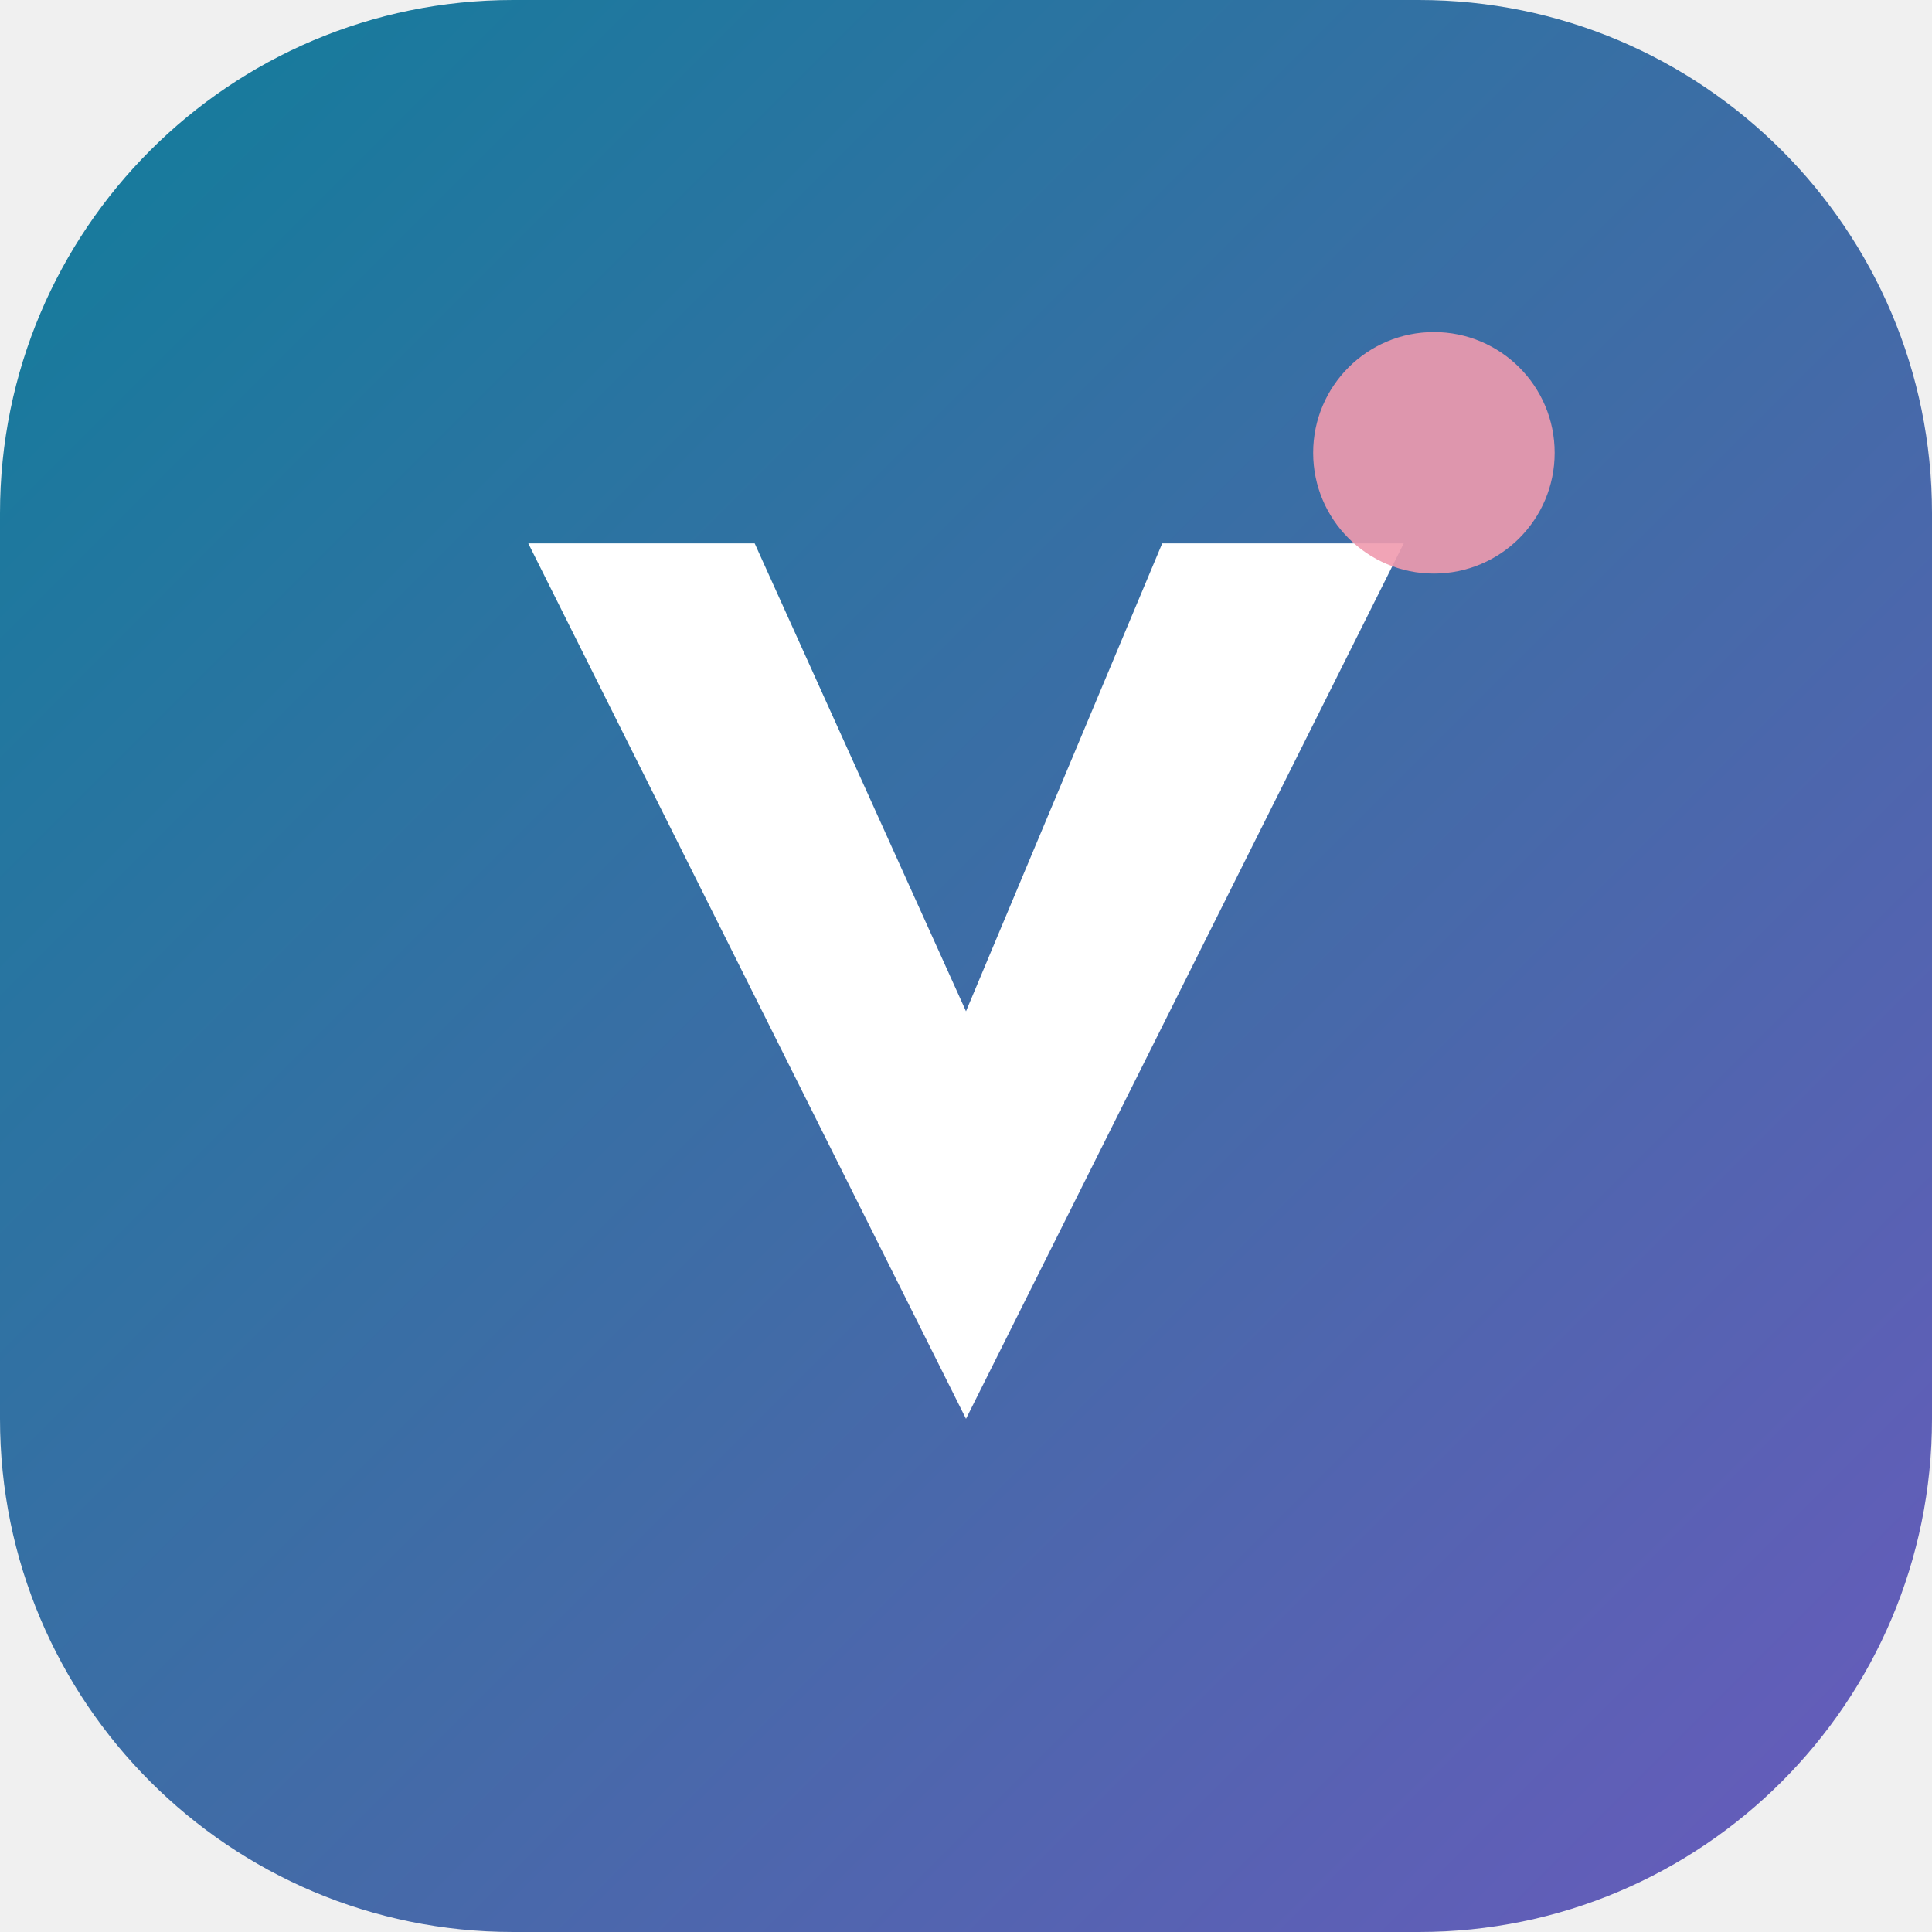
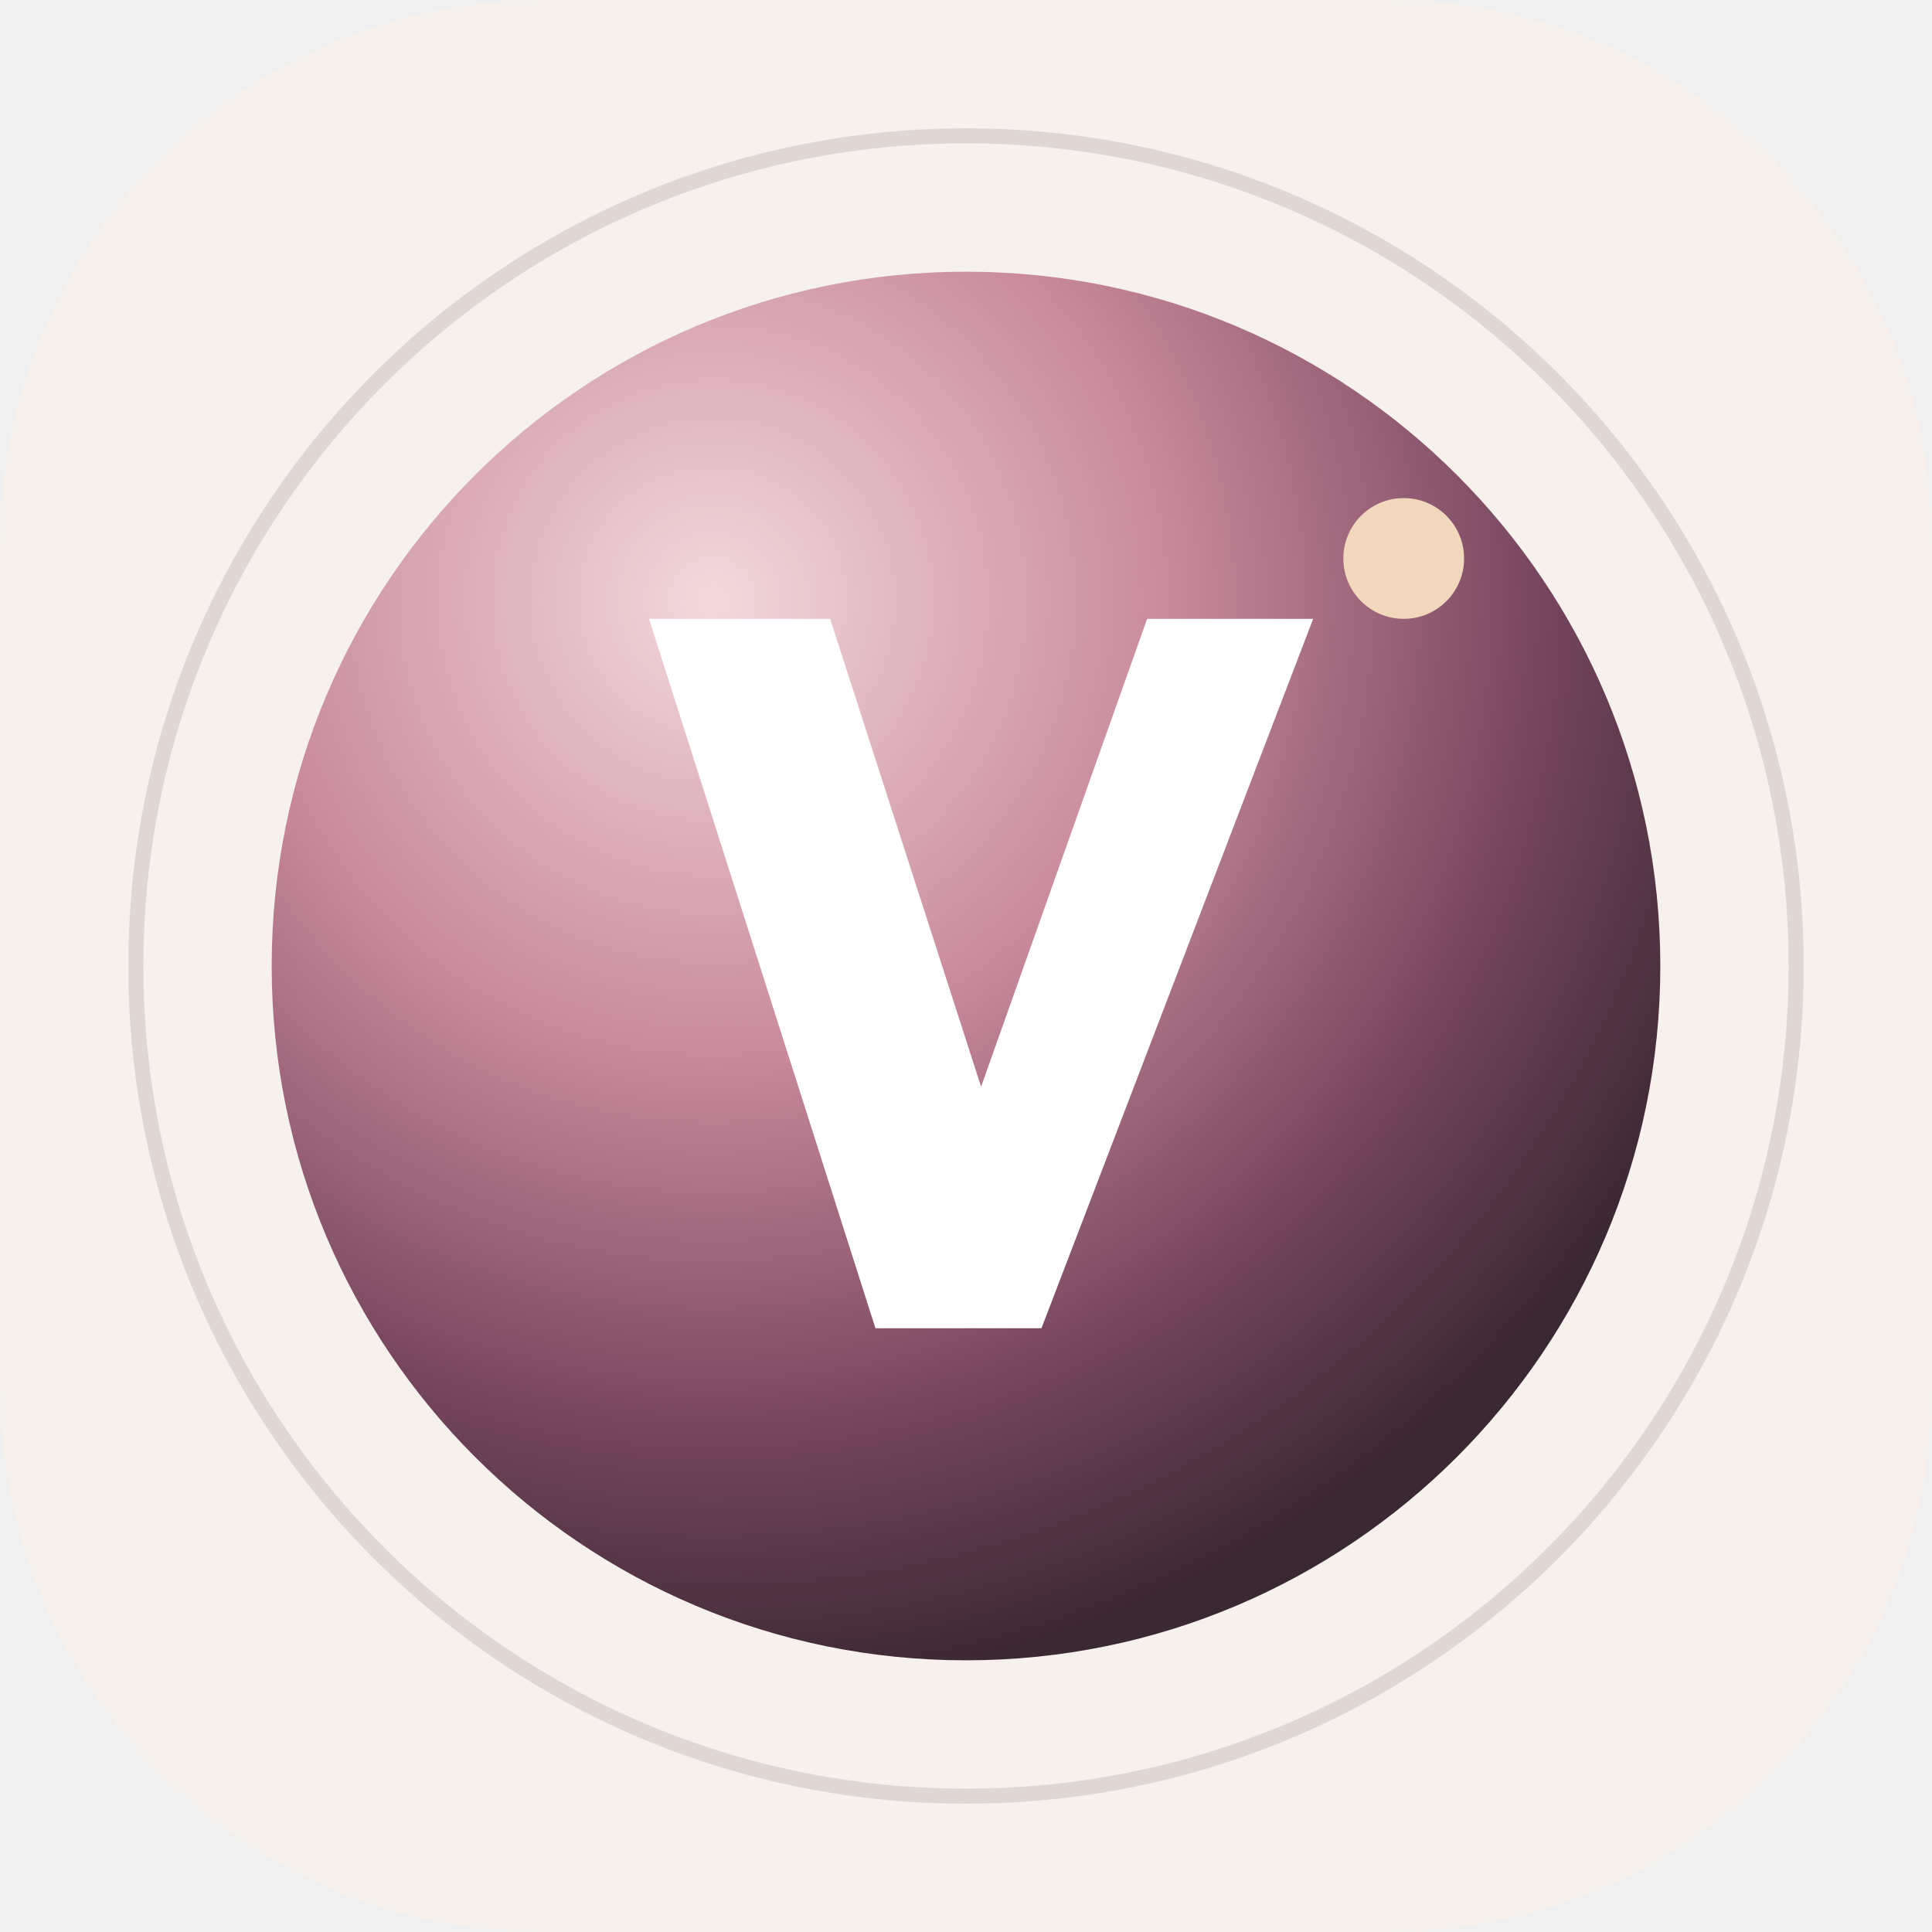
<svg xmlns="http://www.w3.org/2000/svg" viewBox="0 0 128 128">
  <defs>
-     <linearGradient id="g" x1="0" x2="1" y1="0" y2="1">
-       <stop stop-color="#117d9b" />
-       <stop offset=".55" stop-color="#426ba7" />
-       <stop offset="1" stop-color="#6a5abd" />
-     </linearGradient>
+     <radialGradient id="g" cx="32%" cy="24%" r="78%">
+       <stop offset="0" stop-color="#f3d9dc" />
+       <stop offset=".42" stop-color="#c8899b" />
+       <stop offset=".76" stop-color="#75455d" />
+       <stop offset="1" stop-color="#3a2832" />
+     </radialGradient>
  </defs>
-   <rect width="128" height="128" rx="34" fill="url(#g)" />
-   <path d="M35 36 64 94l29-58H77L64 67 50 36Z" fill="#fff" />
-   <circle cx="95" cy="30" r="8" fill="#ef9aae" opacity=".9" />
+   <rect width="128" height="128" rx="36" fill="#f6f1ec" />
+   <circle cx="64" cy="64" r="46" fill="url(#g)" />
+   <circle cx="64" cy="64" r="55" fill="none" stroke="#4f2940" stroke-opacity=".13" />
+   <path d="M43 41h12l10 31 11-31h11L69 88H58Z" fill="#fff" />
+   <circle cx="93" cy="37" r="4" fill="#f1d8bd" />
</svg>
